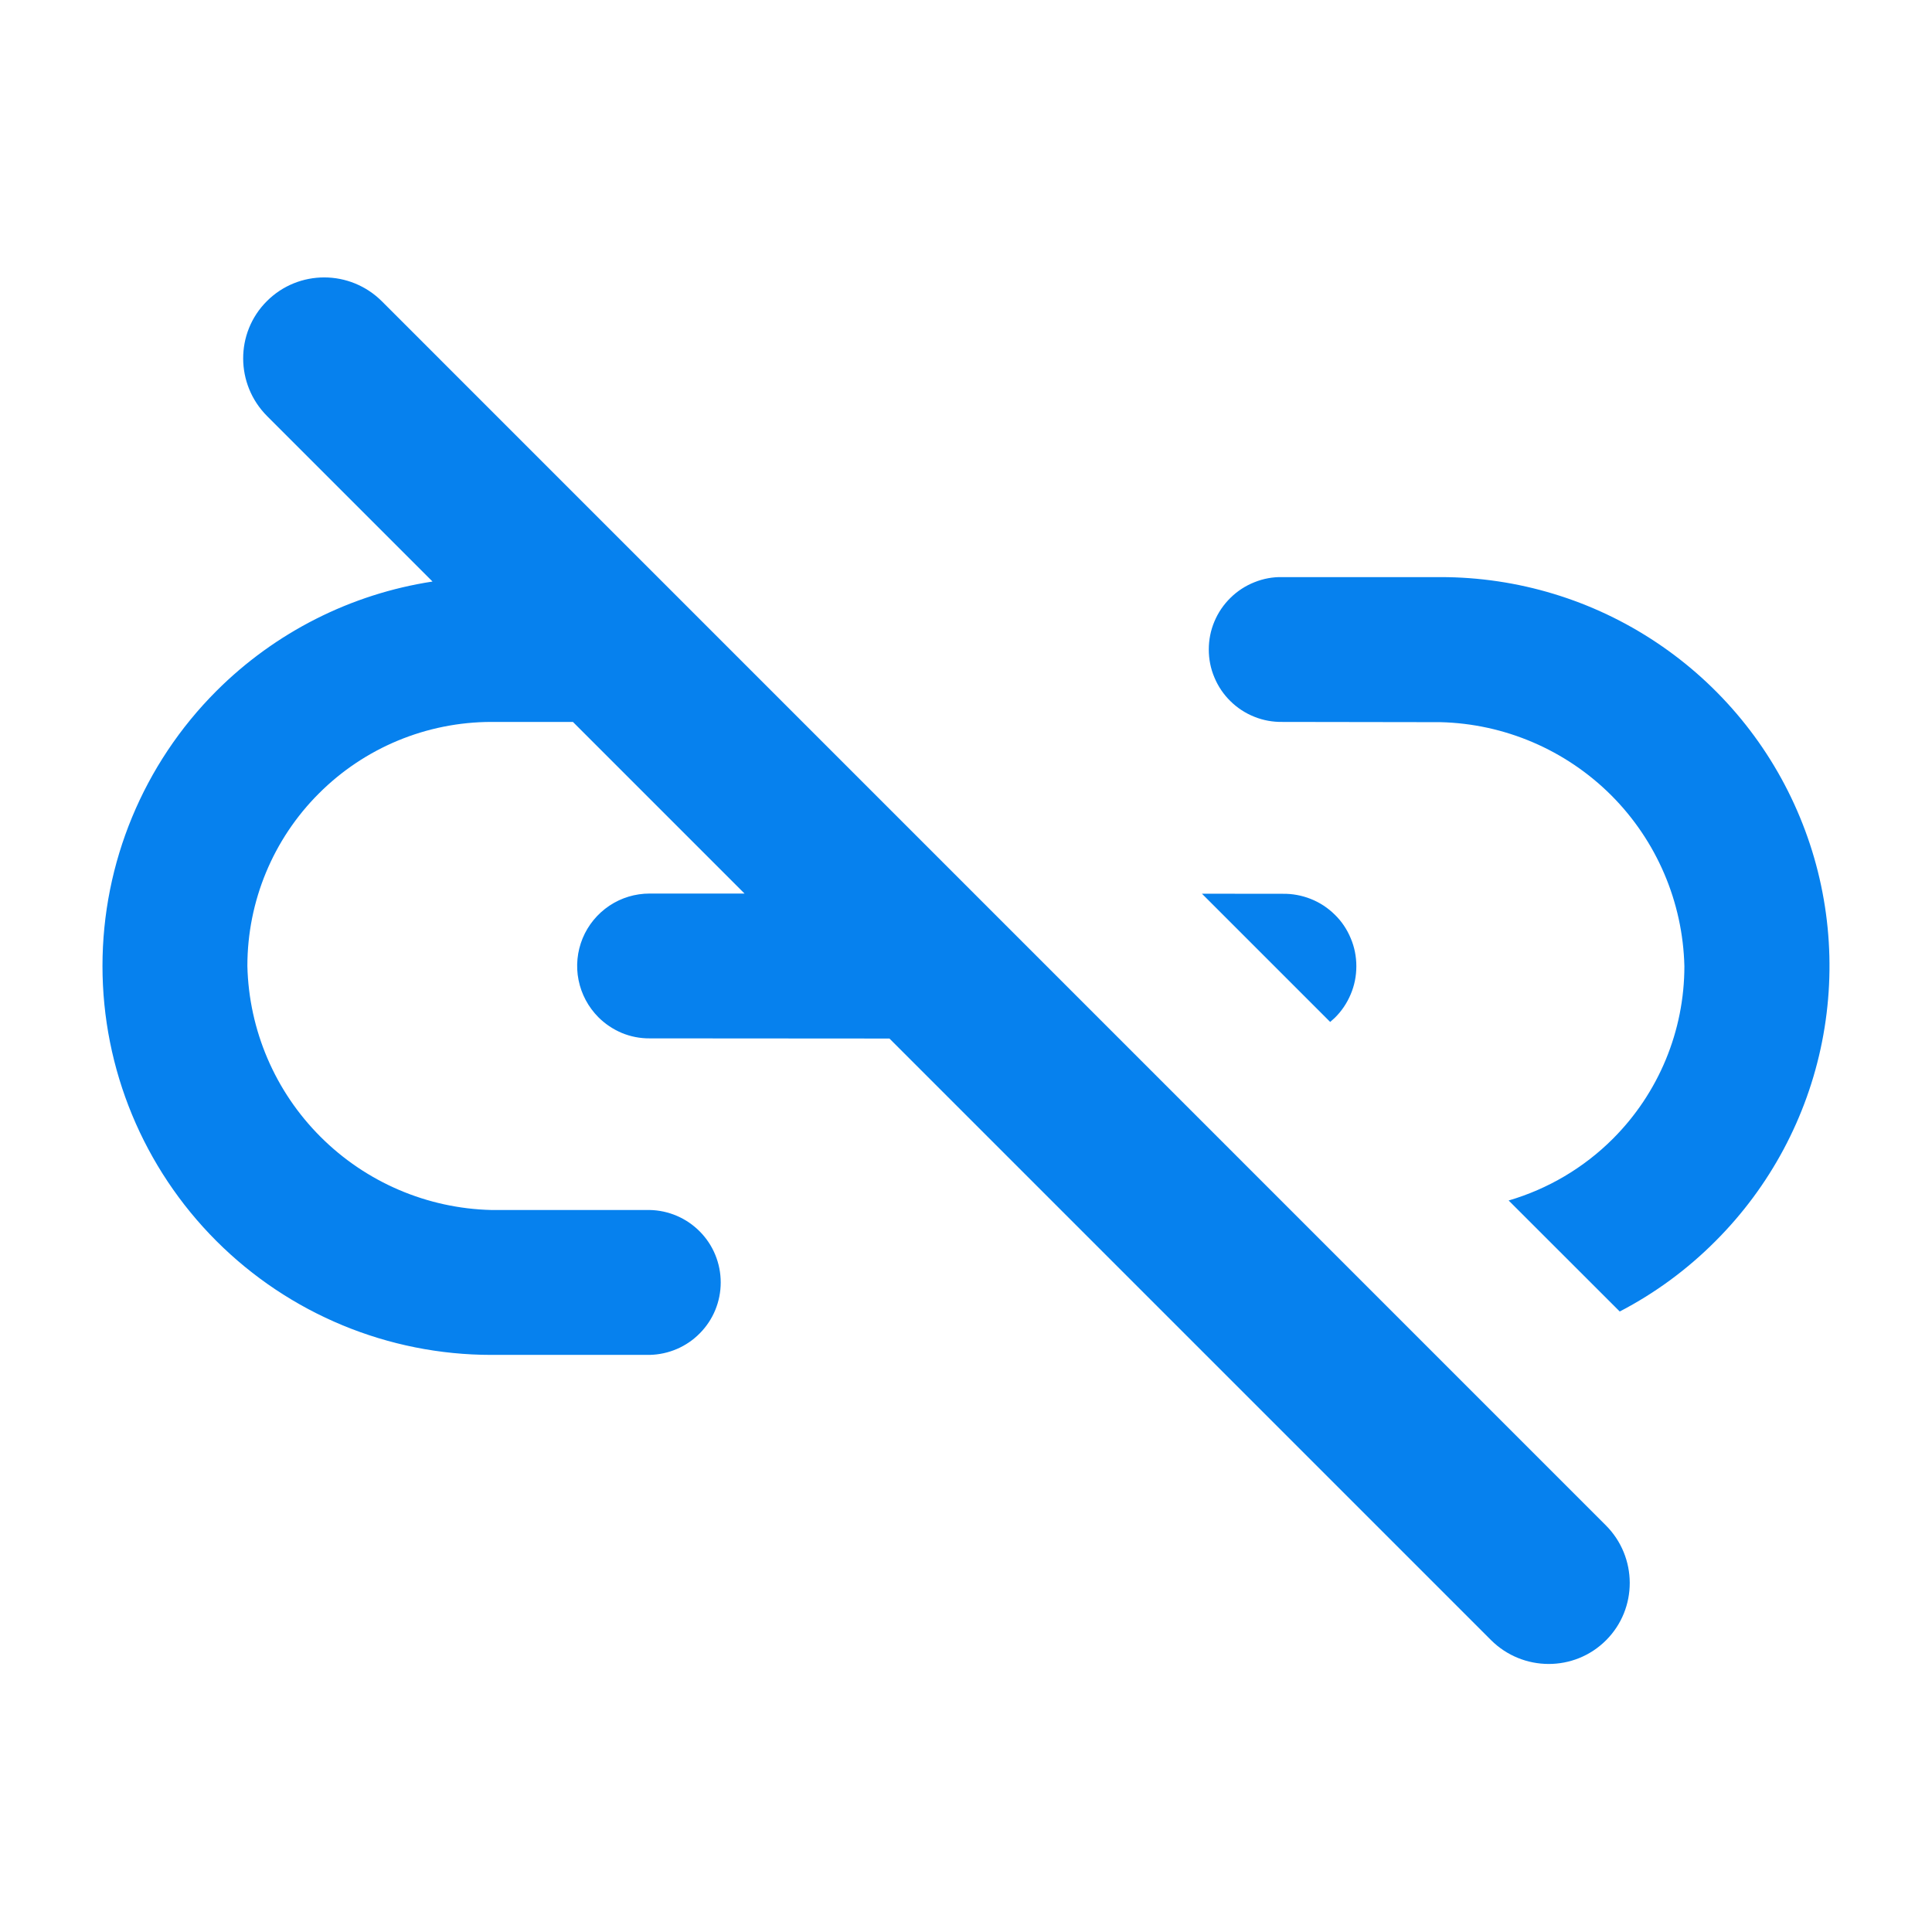
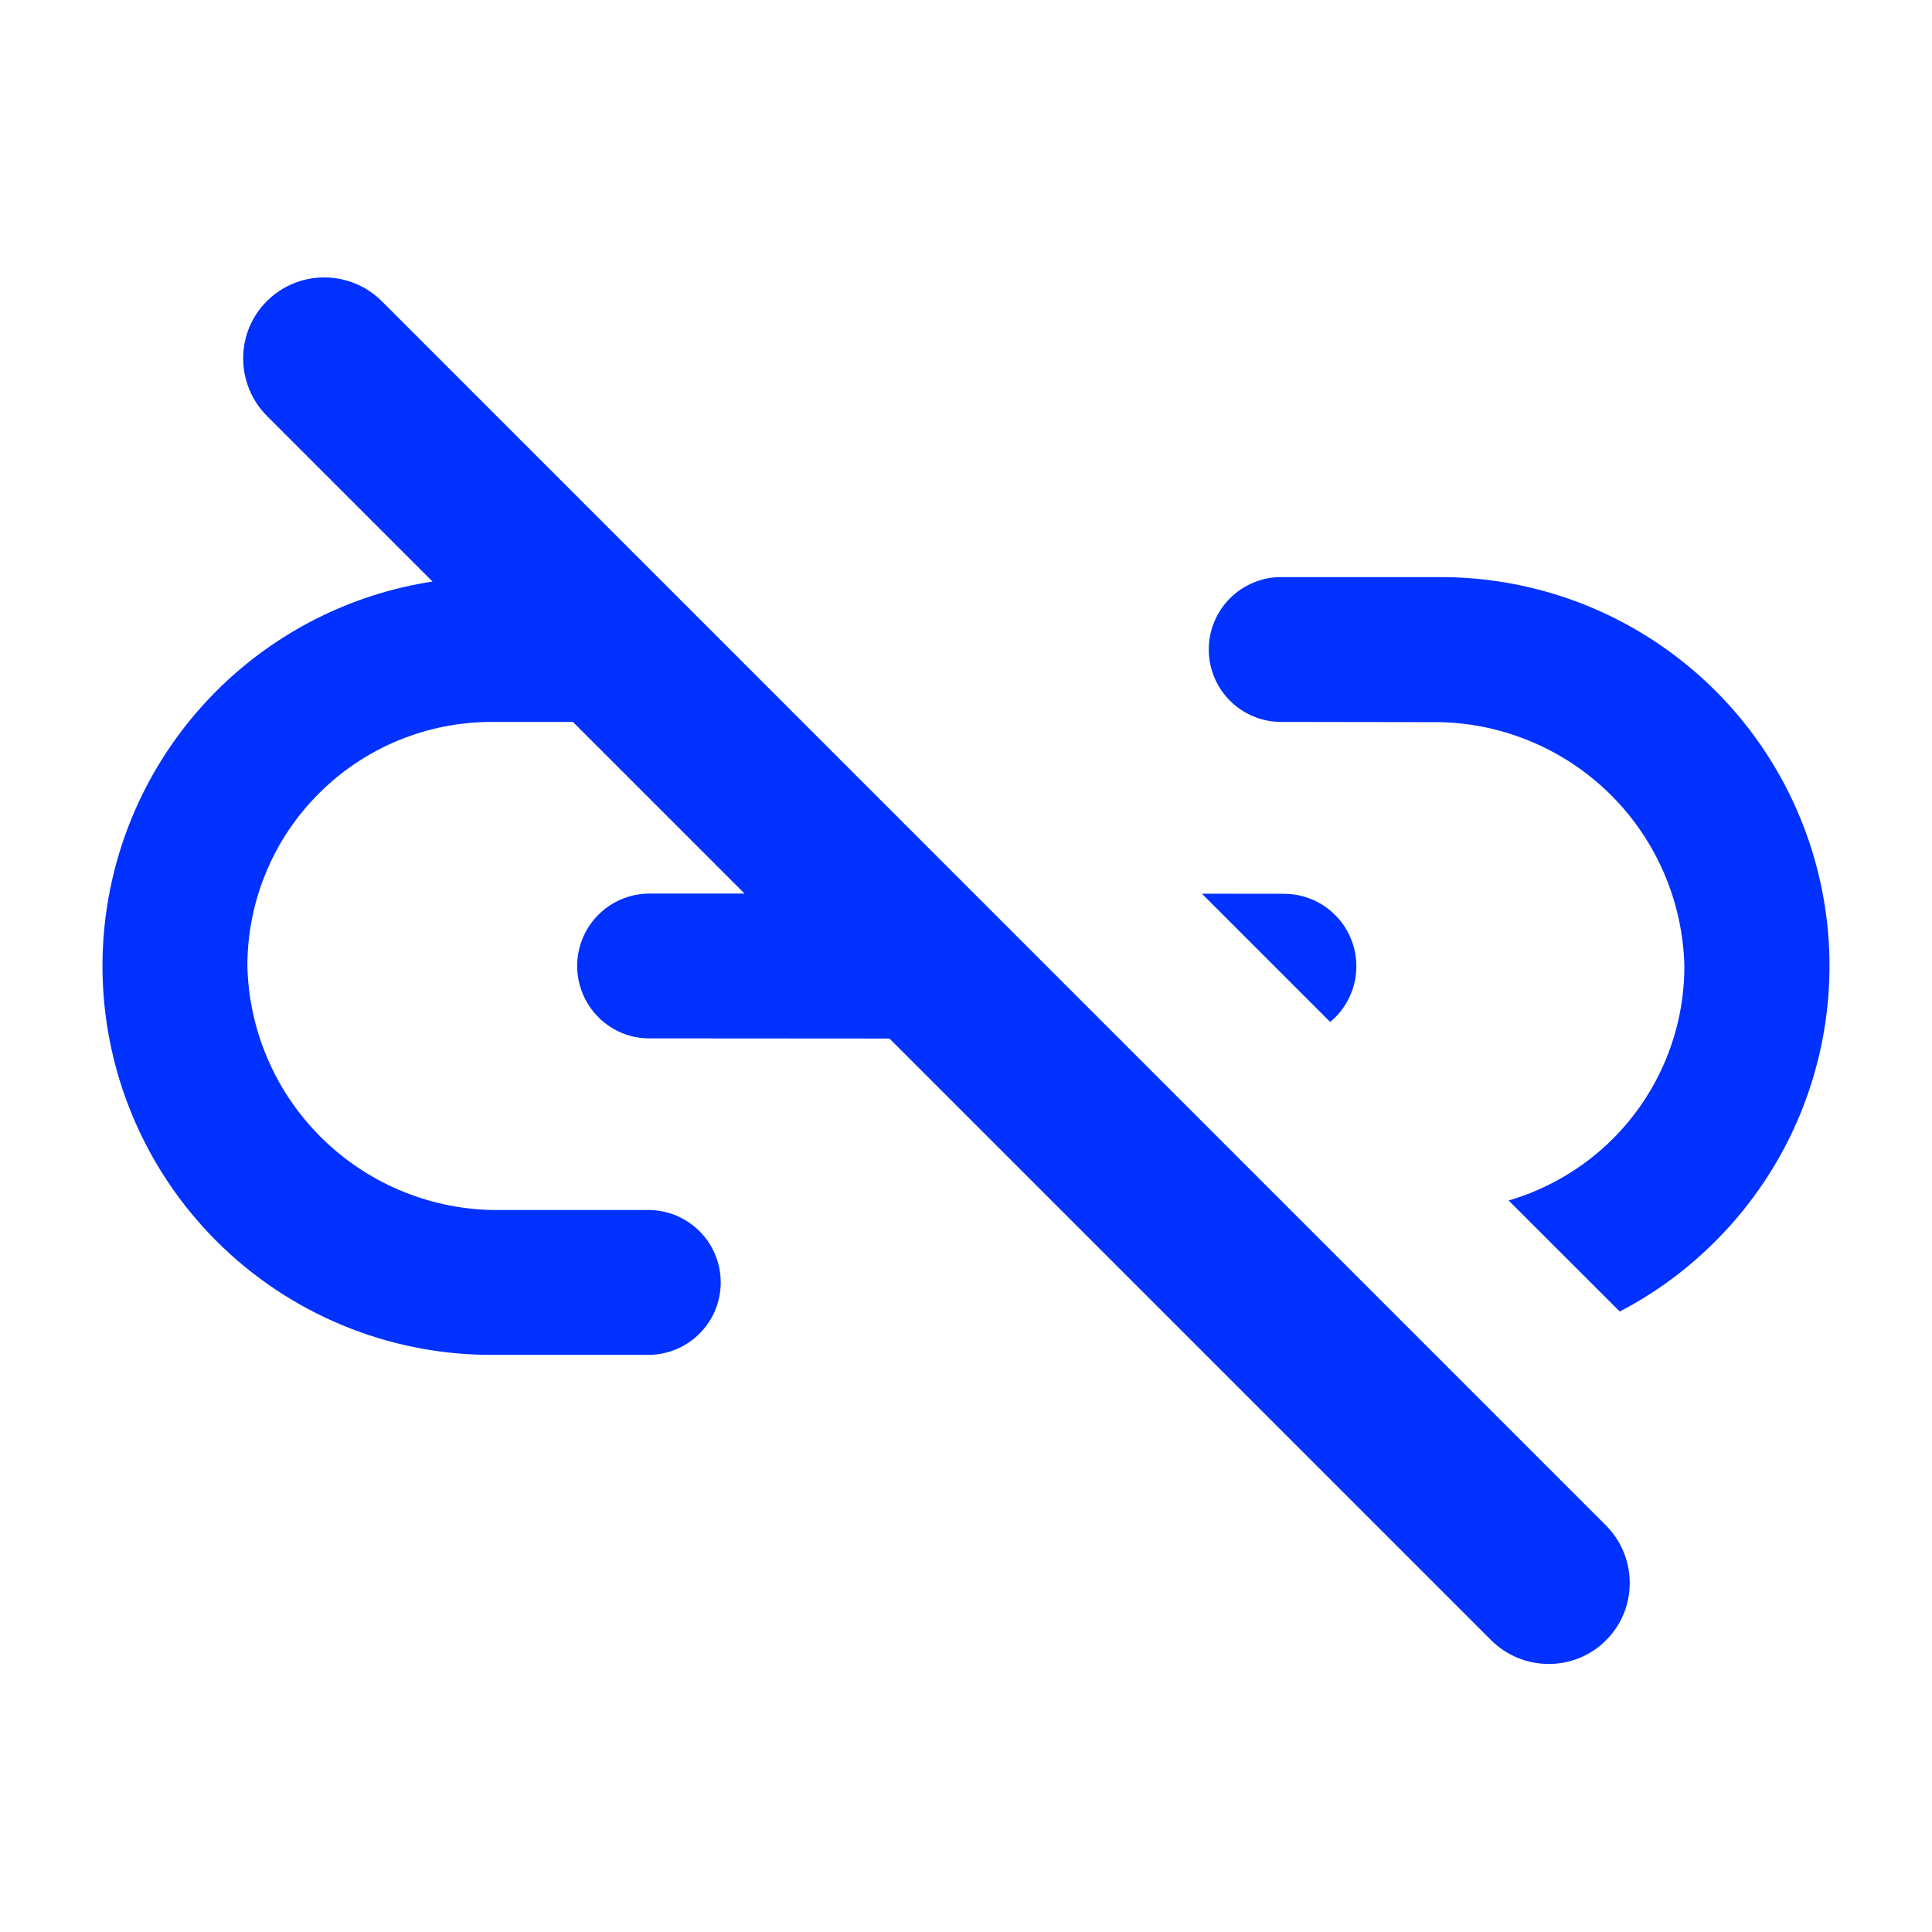
<svg xmlns="http://www.w3.org/2000/svg" fill="none" height="24" viewBox="0 0 24 24" width="24">
-   <path clip-rule="evenodd" d="M4.745 3.744C4.349 3.348 3.709 3.347 3.315 3.741C2.921 4.134 2.923 4.774 3.319 5.17L5.373 7.224C4.362 7.379 3.42 7.852 2.688 8.584C1.782 9.49 1.273 10.719 1.273 12C1.273 13.281 1.782 14.51 2.688 15.416C3.594 16.322 4.823 16.831 6.104 16.831L8.069 16.831C8.305 16.826 8.53 16.73 8.695 16.561C8.861 16.393 8.953 16.167 8.953 15.931C8.953 15.695 8.861 15.468 8.695 15.3C8.53 15.132 8.305 15.035 8.069 15.031L6.104 15.031C5.306 15.012 4.546 14.686 3.982 14.122C3.417 13.558 3.092 12.798 3.073 12C3.073 11.196 3.392 10.425 3.961 9.857C4.529 9.288 5.3 8.969 6.104 8.968L7.117 8.968L9.249 11.1L8.07 11.1C7.892 11.1 7.718 11.152 7.57 11.251C7.422 11.35 7.306 11.491 7.238 11.655C7.17 11.82 7.152 12.001 7.187 12.175C7.222 12.35 7.308 12.51 7.433 12.636C7.517 12.72 7.616 12.786 7.725 12.832C7.834 12.877 7.951 12.9 8.07 12.899L11.049 12.901L18.521 20.373C18.917 20.768 19.557 20.77 19.951 20.376C20.345 19.982 20.343 19.342 19.947 18.947L4.745 3.744ZM18.741 14.913L20.121 16.292C20.56 16.064 20.962 15.768 21.312 15.416C21.988 14.74 22.448 13.879 22.634 12.942C22.82 12.005 22.725 11.034 22.359 10.151C21.994 9.268 21.375 8.514 20.58 7.983C19.786 7.452 18.852 7.169 17.896 7.169L15.931 7.169C15.812 7.166 15.693 7.188 15.582 7.233C15.471 7.277 15.37 7.343 15.285 7.427C15.2 7.51 15.132 7.61 15.086 7.72C15.039 7.831 15.016 7.949 15.016 8.068C15.016 8.188 15.039 8.306 15.086 8.416C15.132 8.527 15.2 8.627 15.285 8.71C15.37 8.794 15.471 8.86 15.582 8.904C15.693 8.949 15.812 8.97 15.931 8.968L17.893 8.971C18.691 8.99 19.451 9.316 20.016 9.88C20.58 10.445 20.905 11.205 20.924 12.003C20.924 12.806 20.605 13.577 20.036 14.146C19.673 14.509 19.226 14.771 18.741 14.913ZM14.931 11.102L16.524 12.695C16.543 12.679 16.562 12.662 16.58 12.645C16.666 12.561 16.733 12.461 16.779 12.351C16.826 12.241 16.849 12.122 16.849 12.003C16.849 11.883 16.826 11.765 16.779 11.655C16.733 11.544 16.666 11.444 16.58 11.361C16.495 11.277 16.394 11.211 16.283 11.167C16.172 11.123 16.053 11.101 15.934 11.103L14.931 11.102Z" fill="#0681EE" fill-rule="evenodd" />
+   <path clip-rule="evenodd" d="M4.745 3.744C4.349 3.348 3.709 3.347 3.315 3.741C2.921 4.134 2.923 4.774 3.319 5.17L5.373 7.224C4.362 7.379 3.42 7.852 2.688 8.584C1.782 9.49 1.273 10.719 1.273 12C1.273 13.281 1.782 14.51 2.688 15.416C3.594 16.322 4.823 16.831 6.104 16.831L8.069 16.831C8.305 16.826 8.53 16.73 8.695 16.561C8.861 16.393 8.953 16.167 8.953 15.931C8.953 15.695 8.861 15.468 8.695 15.3C8.53 15.132 8.305 15.035 8.069 15.031L6.104 15.031C5.306 15.012 4.546 14.686 3.982 14.122C3.417 13.558 3.092 12.798 3.073 12C3.073 11.196 3.392 10.425 3.961 9.857C4.529 9.288 5.3 8.969 6.104 8.968L7.117 8.968L9.249 11.1L8.07 11.1C7.892 11.1 7.718 11.152 7.57 11.251C7.422 11.35 7.306 11.491 7.238 11.655C7.17 11.82 7.152 12.001 7.187 12.175C7.222 12.35 7.308 12.51 7.433 12.636C7.517 12.72 7.616 12.786 7.725 12.832C7.834 12.877 7.951 12.9 8.07 12.899L11.049 12.901L18.521 20.373C18.917 20.768 19.557 20.77 19.951 20.376C20.345 19.982 20.343 19.342 19.947 18.947L4.745 3.744ZM18.741 14.913L20.121 16.292C20.56 16.064 20.962 15.768 21.312 15.416C21.988 14.74 22.448 13.879 22.634 12.942C22.82 12.005 22.725 11.034 22.359 10.151C21.994 9.268 21.375 8.514 20.58 7.983C19.786 7.452 18.852 7.169 17.896 7.169L15.931 7.169C15.812 7.166 15.693 7.188 15.582 7.233C15.471 7.277 15.37 7.343 15.285 7.427C15.2 7.51 15.132 7.61 15.086 7.72C15.039 7.831 15.016 7.949 15.016 8.068C15.016 8.188 15.039 8.306 15.086 8.416C15.132 8.527 15.2 8.627 15.285 8.71C15.37 8.794 15.471 8.86 15.582 8.904C15.693 8.949 15.812 8.97 15.931 8.968L17.893 8.971C18.691 8.99 19.451 9.316 20.016 9.88C20.58 10.445 20.905 11.205 20.924 12.003C20.924 12.806 20.605 13.577 20.036 14.146C19.673 14.509 19.226 14.771 18.741 14.913ZM14.931 11.102L16.524 12.695C16.543 12.679 16.562 12.662 16.58 12.645C16.666 12.561 16.733 12.461 16.779 12.351C16.826 12.241 16.849 12.122 16.849 12.003C16.849 11.883 16.826 11.765 16.779 11.655C16.733 11.544 16.666 11.444 16.58 11.361C16.495 11.277 16.394 11.211 16.283 11.167C16.172 11.123 16.053 11.101 15.934 11.103L14.931 11.102Z" fill="#0031ff" fill-rule="evenodd" />
</svg>
